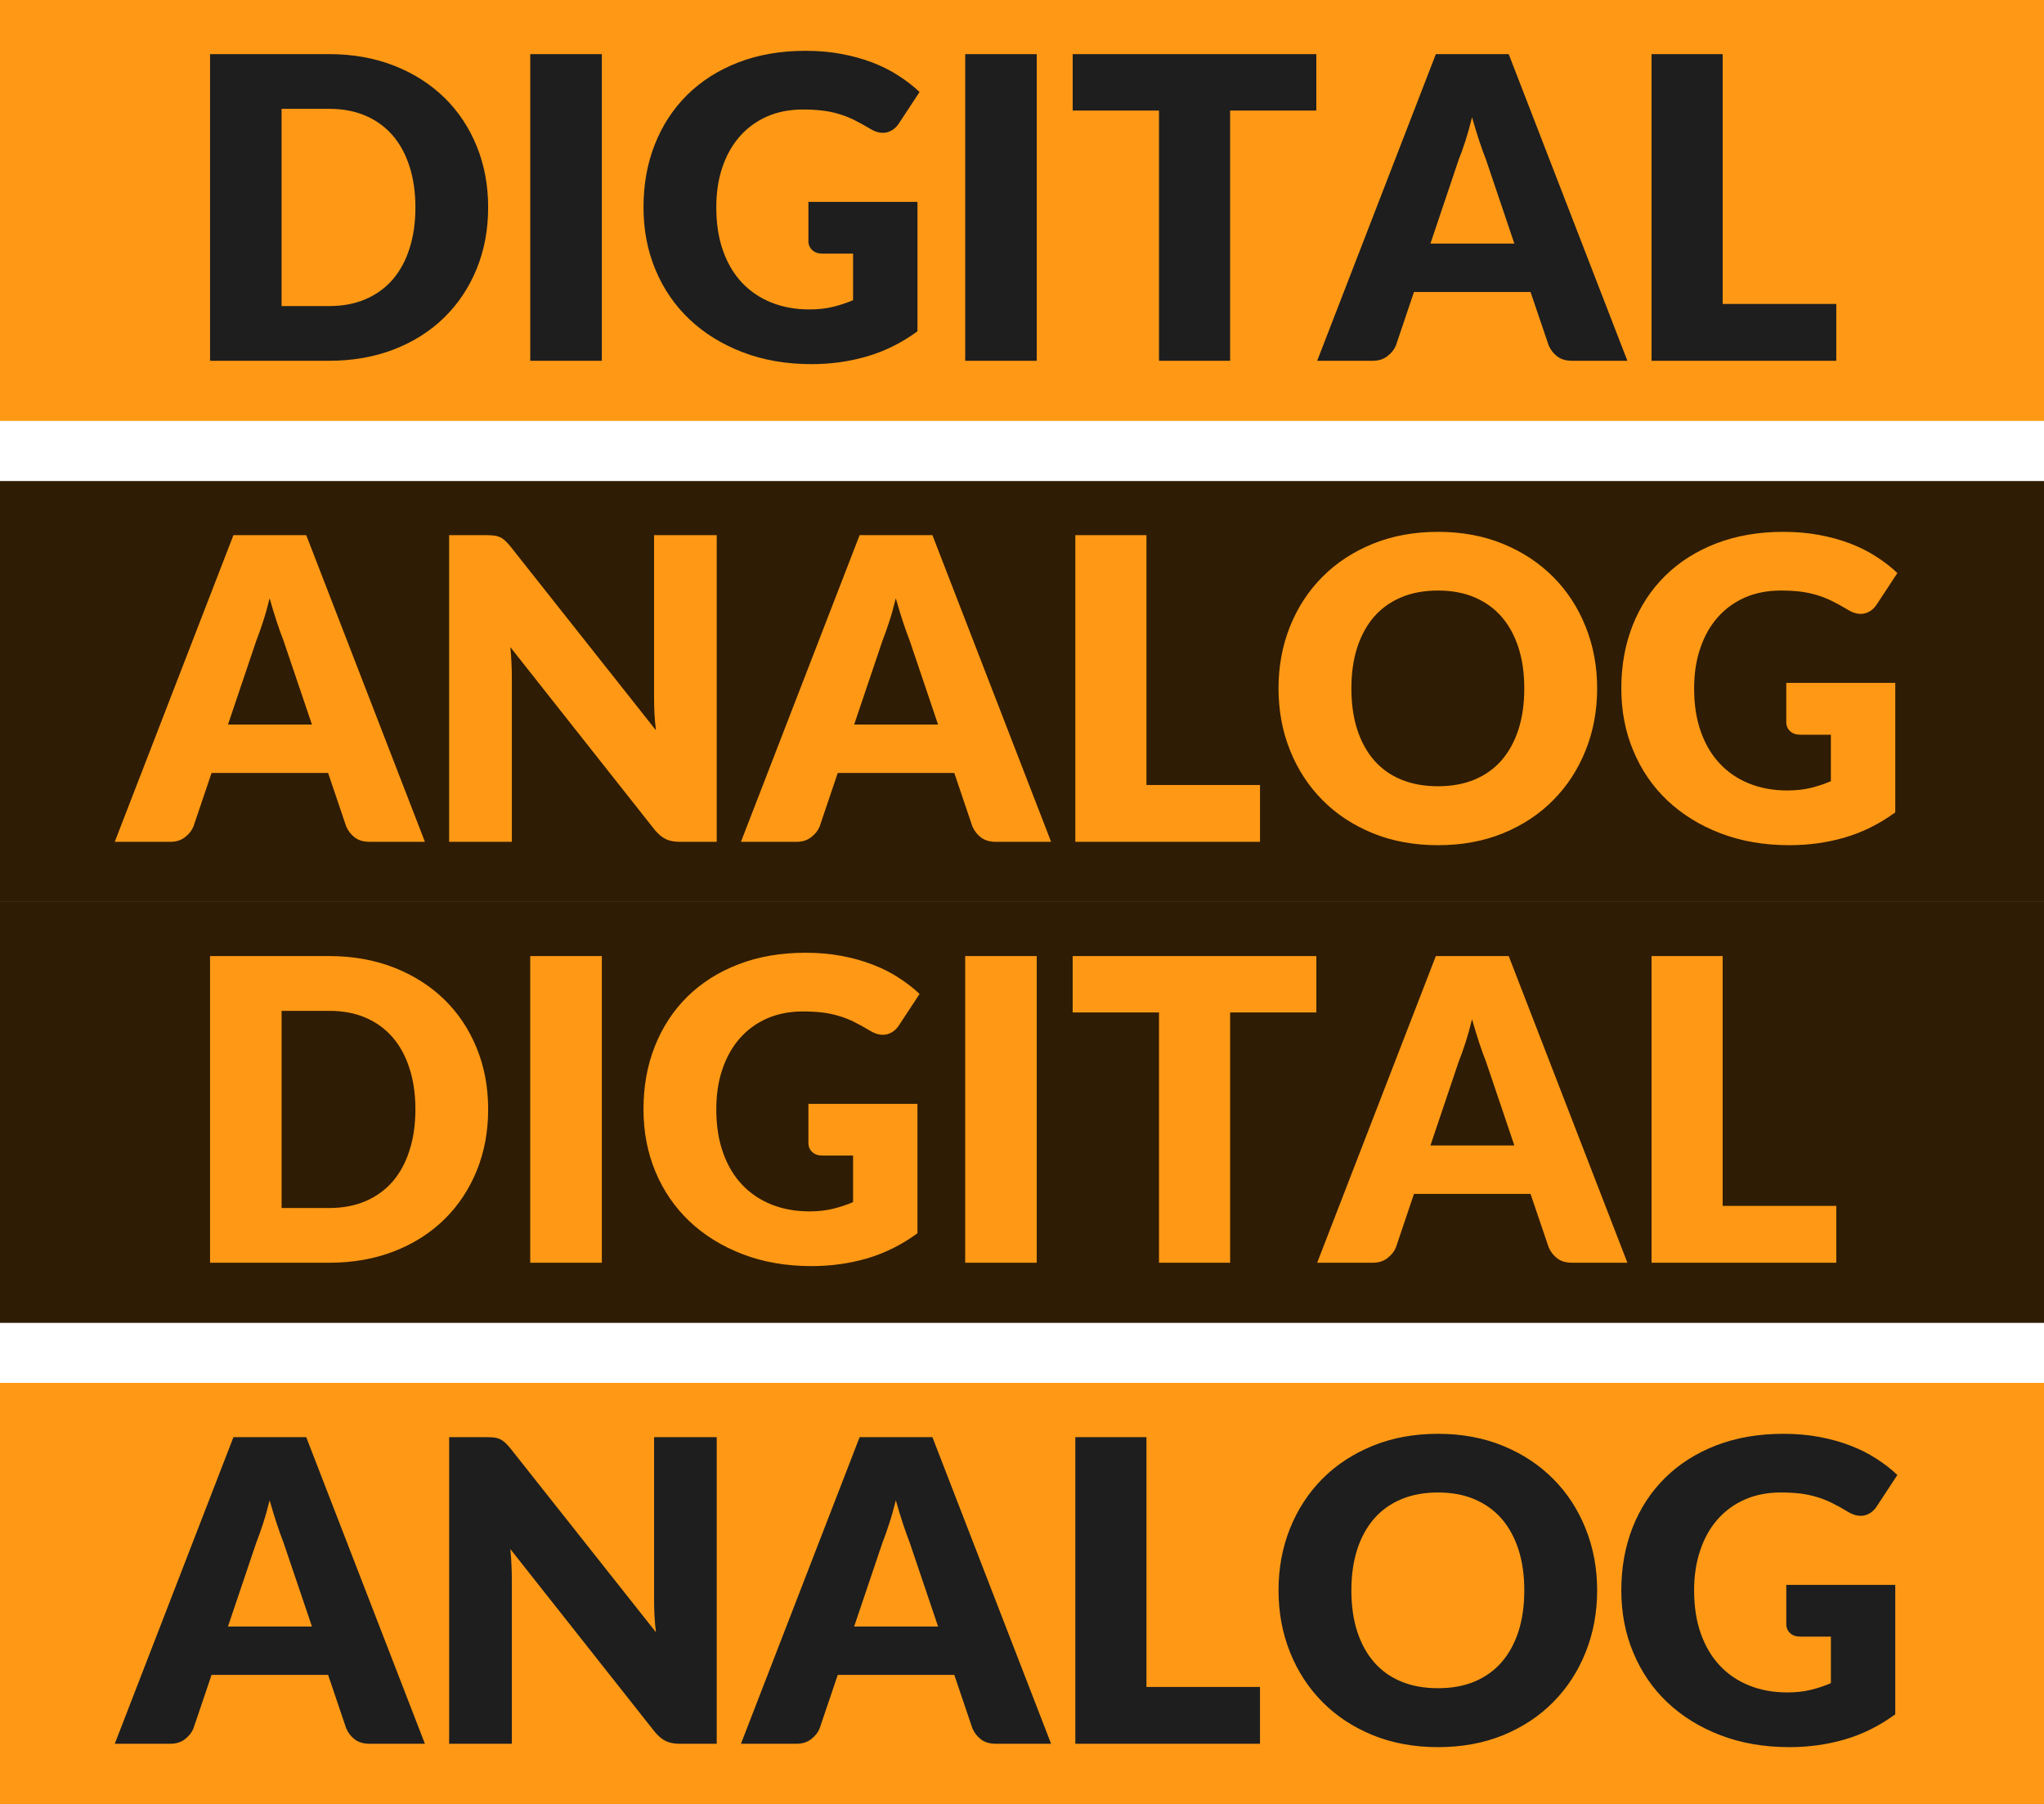
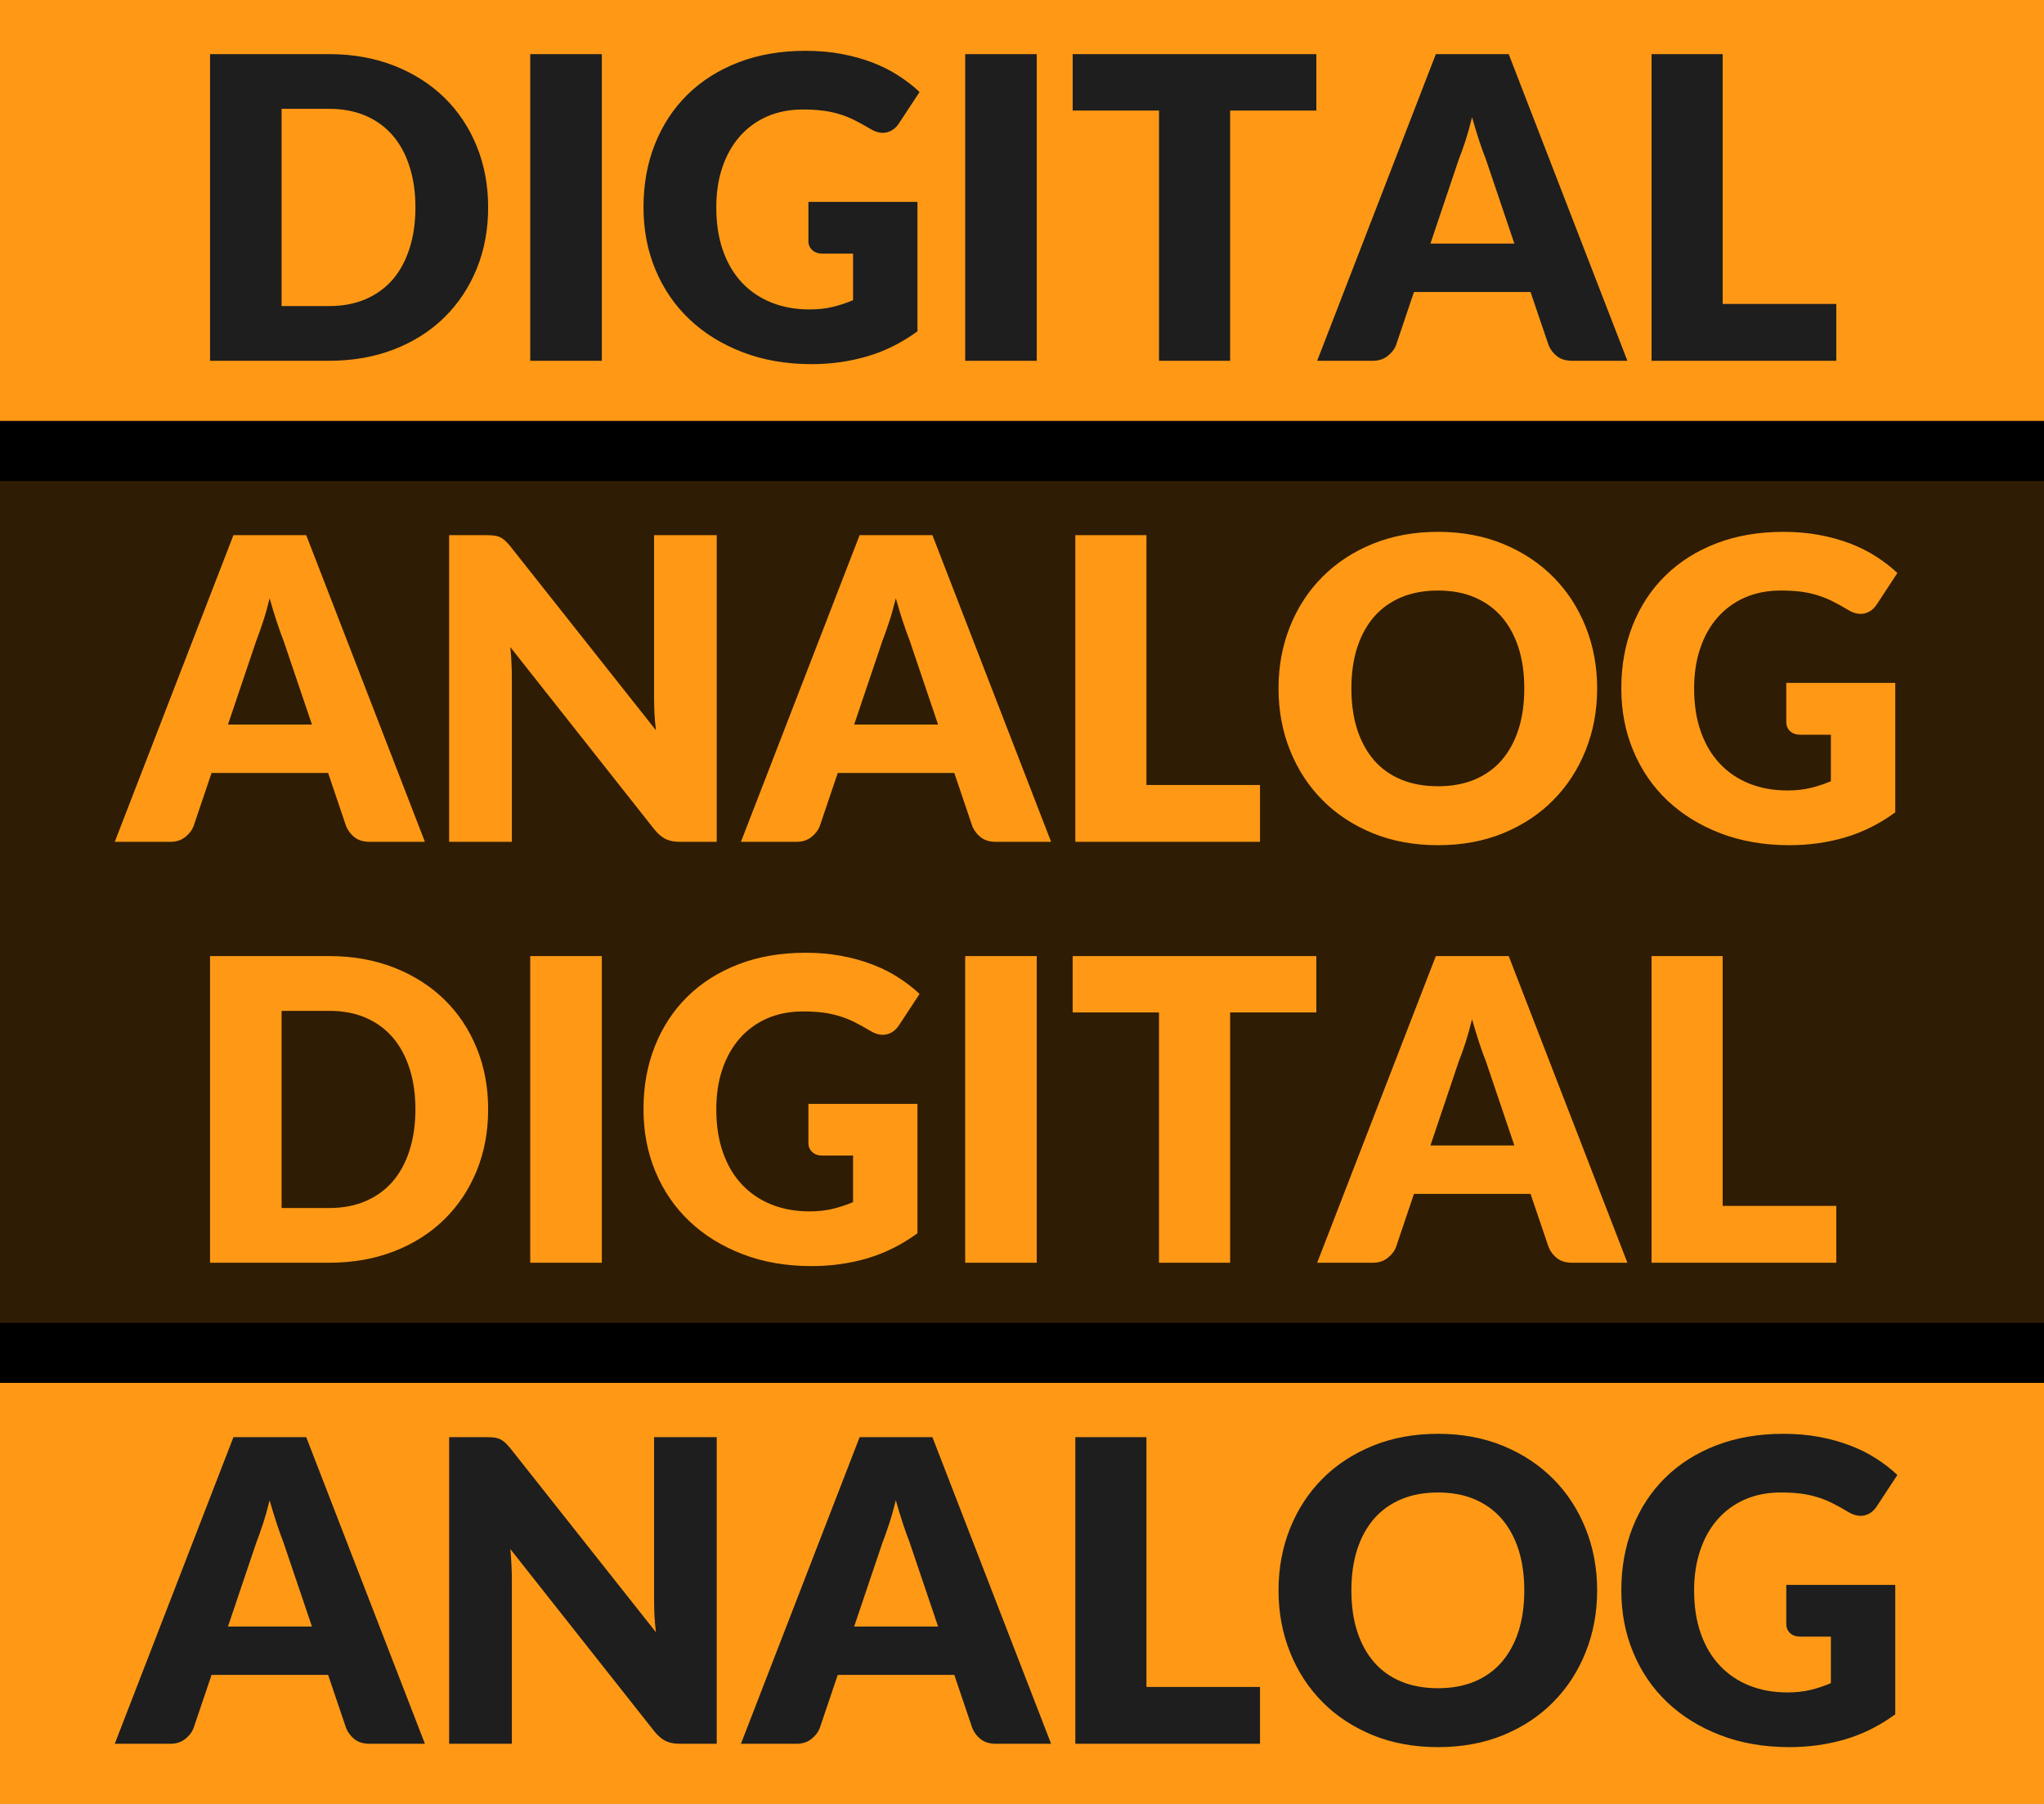
<svg xmlns="http://www.w3.org/2000/svg" width="34px" height="30px" viewBox="0 0 34 30" version="1.1">
  <g id="bmp00162" stroke="none" stroke-width="1" fill="none" fill-rule="evenodd">
+     <rect fill="#000000" x="0" y="0" width="34" height="30" />
    <g id="Analog" transform="translate(0, 23)" fill="#FF9915">
      <rect id="Rectangle" x="0" y="0" width="34" height="7" />
    </g>
    <rect id="Rectangle" fill="#FF9915" x="0" y="23" width="34" height="7" />
    <g id="Analog" transform="translate(0, 8)" fill="#2F1C04">
      <rect id="Rectangle" x="0" y="0" width="34" height="7" />
    </g>
    <g id="Digital" fill="#FF9915">
      <rect id="Rectangle" x="0" y="0" width="34" height="7" />
    </g>
    <g id="Digital" transform="translate(0, 15)" fill="#2F1C04">
      <rect id="Rectangle" x="0" y="0" width="34" height="7" />
    </g>
    <path d="M8.12,3.449 C8.12,3.817 8.057,4.157 7.93,4.469 C7.803,4.78 7.624,5.05 7.393,5.277 C7.161,5.505 6.883,5.682 6.558,5.809 C6.232,5.936 5.871,6 5.474,6 L3.494,6 L3.494,0.9 L5.474,0.9 C5.871,0.9 6.232,0.965 6.558,1.093 C6.883,1.221 7.161,1.399 7.393,1.625 C7.624,1.851 7.803,2.12 7.93,2.432 C8.057,2.743 8.12,3.082 8.12,3.449 Z M6.91,3.449 C6.91,3.196 6.877,2.969 6.811,2.766 C6.746,2.563 6.652,2.391 6.53,2.25 C6.407,2.109 6.257,2 6.08,1.924 C5.903,1.848 5.701,1.81 5.474,1.81 L4.684,1.81 L4.684,5.09 L5.474,5.09 C5.701,5.09 5.903,5.052 6.08,4.976 C6.257,4.9 6.407,4.792 6.53,4.651 C6.652,4.51 6.746,4.338 6.811,4.135 C6.877,3.931 6.91,3.703 6.91,3.449 Z M10.011,6 L8.82,6 L8.82,0.9 L10.011,0.9 L10.011,6 Z M13.447,3.357 L15.261,3.357 L15.261,5.51 C14.999,5.701 14.721,5.84 14.426,5.926 C14.131,6.013 13.822,6.056 13.5,6.056 C13.08,6.056 12.698,5.99 12.354,5.858 C12.01,5.726 11.715,5.544 11.47,5.312 C11.225,5.08 11.036,4.805 10.903,4.486 C10.77,4.168 10.704,3.822 10.704,3.449 C10.704,3.068 10.766,2.719 10.893,2.4 C11.019,2.082 11.199,1.807 11.433,1.576 C11.668,1.345 11.951,1.165 12.284,1.037 C12.616,0.909 12.988,0.845 13.399,0.845 C13.611,0.845 13.81,0.862 13.997,0.897 C14.184,0.932 14.356,0.98 14.513,1.04 C14.671,1.101 14.815,1.173 14.945,1.258 C15.076,1.342 15.193,1.432 15.296,1.53 L14.953,2.052 C14.899,2.134 14.829,2.184 14.744,2.203 C14.659,2.221 14.568,2.2 14.47,2.139 C14.376,2.083 14.288,2.035 14.205,1.994 C14.122,1.953 14.038,1.92 13.951,1.895 C13.865,1.869 13.774,1.85 13.678,1.839 C13.583,1.827 13.476,1.821 13.357,1.821 C13.135,1.821 12.935,1.86 12.758,1.938 C12.581,2.016 12.43,2.127 12.305,2.269 C12.18,2.411 12.084,2.582 12.016,2.782 C11.948,2.981 11.915,3.203 11.915,3.449 C11.915,3.719 11.952,3.959 12.027,4.17 C12.101,4.38 12.207,4.557 12.343,4.702 C12.48,4.846 12.643,4.956 12.833,5.032 C13.023,5.108 13.234,5.146 13.465,5.146 C13.607,5.146 13.736,5.132 13.852,5.104 C13.967,5.076 14.08,5.039 14.19,4.992 L14.19,4.218 L13.685,4.218 C13.611,4.218 13.553,4.199 13.511,4.159 C13.468,4.119 13.447,4.069 13.447,4.008 L13.447,3.357 Z M17.245,6 L16.055,6 L16.055,0.9 L17.245,0.9 L17.245,6 Z M21.896,1.839 L20.462,1.839 L20.462,6 L19.279,6 L19.279,1.839 L17.843,1.839 L17.843,0.9 L21.896,0.9 L21.896,1.839 Z M25.19,4.051 L24.718,2.654 C24.682,2.565 24.645,2.461 24.605,2.341 C24.566,2.221 24.526,2.091 24.486,1.95 C24.451,2.093 24.414,2.225 24.375,2.346 C24.335,2.467 24.298,2.572 24.262,2.661 L23.794,4.051 L25.19,4.051 Z M27.07,6 L26.152,6 C26.05,6 25.967,5.976 25.904,5.928 C25.841,5.88 25.793,5.819 25.761,5.745 L25.459,4.856 L23.52,4.856 L23.22,5.745 C23.194,5.81 23.148,5.869 23.081,5.921 C23.015,5.974 22.933,6 22.834,6 L21.91,6 L23.884,0.9 L25.096,0.9 L27.07,6 Z M30.545,5.055 L30.545,6 L27.472,6 L27.472,0.9 L28.655,0.9 L28.655,5.055 L30.545,5.055 Z" id="DIGITAL" fill="#1E1E1E" fill-rule="nonzero" />
    <path d="M8.12,18.448 C8.12,18.817 8.057,19.157 7.93,19.469 C7.803,19.78 7.624,20.05 7.393,20.277 C7.161,20.505 6.883,20.682 6.558,20.809 C6.232,20.936 5.871,21 5.474,21 L3.494,21 L3.494,15.9 L5.474,15.9 C5.871,15.9 6.232,15.965 6.558,16.093 C6.883,16.221 7.161,16.399 7.393,16.625 C7.624,16.851 7.803,17.12 7.93,17.432 C8.057,17.743 8.12,18.082 8.12,18.448 Z M6.91,18.448 C6.91,18.196 6.877,17.969 6.811,17.766 C6.746,17.563 6.652,17.391 6.53,17.25 C6.407,17.109 6.257,17 6.08,16.924 C5.903,16.848 5.701,16.811 5.474,16.811 L4.684,16.811 L4.684,20.09 L5.474,20.09 C5.701,20.09 5.903,20.052 6.08,19.976 C6.257,19.9 6.407,19.792 6.53,19.651 C6.652,19.51 6.746,19.338 6.811,19.134 C6.877,18.931 6.91,18.703 6.91,18.448 Z M10.011,21 L8.82,21 L8.82,15.9 L10.011,15.9 L10.011,21 Z M13.447,18.358 L15.261,18.358 L15.261,20.51 C14.999,20.701 14.721,20.84 14.426,20.927 C14.131,21.013 13.822,21.056 13.5,21.056 C13.08,21.056 12.698,20.99 12.354,20.858 C12.01,20.726 11.715,20.544 11.47,20.312 C11.225,20.08 11.036,19.805 10.903,19.486 C10.77,19.168 10.704,18.822 10.704,18.448 C10.704,18.068 10.766,17.719 10.893,17.4 C11.019,17.082 11.199,16.807 11.433,16.576 C11.668,16.345 11.951,16.165 12.284,16.037 C12.616,15.909 12.988,15.845 13.399,15.845 C13.611,15.845 13.81,15.862 13.997,15.897 C14.184,15.932 14.356,15.98 14.513,16.041 C14.671,16.101 14.815,16.173 14.945,16.258 C15.076,16.342 15.193,16.432 15.296,16.53 L14.953,17.052 C14.899,17.134 14.829,17.184 14.744,17.203 C14.659,17.221 14.568,17.2 14.47,17.14 C14.376,17.083 14.288,17.035 14.205,16.994 C14.122,16.953 14.038,16.92 13.951,16.895 C13.865,16.869 13.774,16.85 13.678,16.838 C13.583,16.827 13.476,16.821 13.357,16.821 C13.135,16.821 12.935,16.86 12.758,16.938 C12.581,17.016 12.43,17.127 12.305,17.269 C12.18,17.411 12.084,17.582 12.016,17.782 C11.948,17.981 11.915,18.203 11.915,18.448 C11.915,18.719 11.952,18.959 12.027,19.169 C12.101,19.38 12.207,19.557 12.343,19.701 C12.48,19.846 12.643,19.956 12.833,20.032 C13.023,20.108 13.234,20.146 13.465,20.146 C13.607,20.146 13.736,20.132 13.852,20.104 C13.967,20.076 14.08,20.039 14.19,19.992 L14.19,19.218 L13.685,19.218 C13.611,19.218 13.553,19.199 13.511,19.159 C13.468,19.119 13.447,19.069 13.447,19.009 L13.447,18.358 Z M17.245,21 L16.055,21 L16.055,15.9 L17.245,15.9 L17.245,21 Z M21.896,16.838 L20.462,16.838 L20.462,21 L19.279,21 L19.279,16.838 L17.843,16.838 L17.843,15.9 L21.896,15.9 L21.896,16.838 Z M25.19,19.05 L24.718,17.654 C24.682,17.565 24.645,17.461 24.605,17.341 C24.566,17.221 24.526,17.091 24.486,16.951 C24.451,17.093 24.414,17.225 24.375,17.346 C24.335,17.467 24.298,17.572 24.262,17.661 L23.794,19.05 L25.19,19.05 Z M27.07,21 L26.152,21 C26.05,21 25.967,20.976 25.904,20.928 C25.841,20.88 25.793,20.819 25.761,20.744 L25.459,19.855 L23.52,19.855 L23.22,20.744 C23.194,20.81 23.148,20.869 23.081,20.921 C23.015,20.974 22.933,21 22.834,21 L21.91,21 L23.884,15.9 L25.096,15.9 L27.07,21 Z M30.545,20.055 L30.545,21 L27.472,21 L27.472,15.9 L28.655,15.9 L28.655,20.055 L30.545,20.055 Z" id="DIGITAL" fill="#FF9915" fill-rule="nonzero" />
    <path d="M5.189,12.05 L4.716,10.654 C4.681,10.565 4.644,10.461 4.604,10.341 C4.564,10.221 4.525,10.091 4.485,9.95 C4.45,10.093 4.413,10.225 4.373,10.346 C4.333,10.467 4.296,10.572 4.261,10.661 L3.792,12.05 L5.189,12.05 Z M7.068,14 L6.151,14 C6.048,14 5.966,13.976 5.902,13.928 C5.839,13.88 5.792,13.819 5.759,13.745 L5.458,12.855 L3.519,12.855 L3.218,13.745 C3.192,13.81 3.146,13.869 3.08,13.921 C3.013,13.974 2.931,14 2.833,14 L1.909,14 L3.883,8.9 L5.094,8.9 L7.068,14 Z M11.922,8.9 L11.922,14 L11.306,14 C11.215,14 11.139,13.985 11.077,13.956 C11.015,13.927 10.954,13.876 10.893,13.804 L8.489,10.762 C8.498,10.854 8.505,10.942 8.508,11.027 C8.512,11.112 8.514,11.192 8.514,11.267 L8.514,14 L7.471,14 L7.471,8.9 L8.094,8.9 C8.145,8.9 8.188,8.903 8.223,8.908 C8.258,8.912 8.289,8.921 8.318,8.934 C8.346,8.947 8.372,8.965 8.398,8.988 C8.424,9.011 8.453,9.043 8.486,9.082 L10.911,12.145 C10.899,12.047 10.891,11.952 10.886,11.86 C10.882,11.768 10.88,11.681 10.88,11.599 L10.88,8.9 L11.922,8.9 Z M15.604,12.05 L15.132,10.654 C15.097,10.565 15.06,10.461 15.02,10.341 C14.98,10.221 14.941,10.091 14.901,9.95 C14.866,10.093 14.829,10.225 14.789,10.346 C14.749,10.467 14.712,10.572 14.677,10.661 L14.208,12.05 L15.604,12.05 Z M17.484,14 L16.567,14 C16.464,14 16.382,13.976 16.319,13.928 C16.255,13.88 16.208,13.819 16.175,13.745 L15.874,12.855 L13.935,12.855 L13.634,13.745 C13.608,13.81 13.562,13.869 13.496,13.921 C13.429,13.974 13.347,14 13.249,14 L12.325,14 L14.299,8.9 L15.51,8.9 L17.484,14 Z M20.959,13.055 L20.959,14 L17.887,14 L17.887,8.9 L19.07,8.9 L19.07,13.055 L20.959,13.055 Z M26.567,11.448 C26.567,11.817 26.503,12.16 26.376,12.477 C26.249,12.795 26.07,13.071 25.838,13.305 C25.607,13.54 25.329,13.723 25.004,13.857 C24.678,13.99 24.317,14.056 23.921,14.056 C23.524,14.056 23.162,13.99 22.835,13.857 C22.509,13.723 22.229,13.54 21.997,13.305 C21.765,13.071 21.585,12.795 21.458,12.477 C21.331,12.16 21.267,11.817 21.267,11.448 C21.267,11.08 21.331,10.737 21.458,10.419 C21.585,10.102 21.765,9.827 21.997,9.594 C22.229,9.36 22.509,9.177 22.835,9.044 C23.162,8.911 23.524,8.845 23.921,8.845 C24.317,8.845 24.678,8.912 25.004,9.046 C25.329,9.18 25.607,9.364 25.838,9.597 C26.07,9.83 26.249,10.106 26.376,10.423 C26.503,10.74 26.567,11.082 26.567,11.448 Z M25.355,11.448 C25.355,11.196 25.323,10.97 25.258,10.768 C25.192,10.566 25.098,10.395 24.976,10.255 C24.853,10.115 24.703,10.008 24.526,9.933 C24.349,9.858 24.147,9.821 23.921,9.821 C23.692,9.821 23.488,9.858 23.31,9.933 C23.131,10.008 22.981,10.115 22.858,10.255 C22.736,10.395 22.642,10.566 22.576,10.768 C22.511,10.97 22.479,11.196 22.479,11.448 C22.479,11.703 22.511,11.931 22.576,12.133 C22.642,12.335 22.736,12.505 22.858,12.646 C22.981,12.786 23.131,12.892 23.31,12.966 C23.488,13.039 23.692,13.076 23.921,13.076 C24.147,13.076 24.349,13.039 24.526,12.966 C24.703,12.892 24.853,12.786 24.976,12.646 C25.098,12.505 25.192,12.335 25.258,12.133 C25.323,11.931 25.355,11.703 25.355,11.448 Z M29.713,11.357 L31.526,11.357 L31.526,13.51 C31.265,13.701 30.986,13.84 30.691,13.927 C30.396,14.013 30.088,14.056 29.765,14.056 C29.345,14.056 28.963,13.99 28.619,13.858 C28.275,13.726 27.981,13.544 27.735,13.312 C27.49,13.08 27.302,12.805 27.169,12.486 C27.035,12.168 26.969,11.822 26.969,11.448 C26.969,11.068 27.032,10.719 27.158,10.4 C27.284,10.082 27.464,9.807 27.699,9.576 C27.933,9.345 28.217,9.165 28.549,9.037 C28.882,8.909 29.253,8.845 29.664,8.845 C29.876,8.845 30.076,8.862 30.262,8.897 C30.449,8.932 30.621,8.98 30.779,9.04 C30.936,9.101 31.08,9.173 31.211,9.258 C31.342,9.342 31.458,9.432 31.561,9.53 L31.218,10.052 C31.164,10.134 31.095,10.184 31.01,10.203 C30.925,10.221 30.833,10.2 30.735,10.139 C30.642,10.083 30.554,10.035 30.471,9.994 C30.388,9.953 30.303,9.92 30.217,9.895 C30.131,9.869 30.04,9.85 29.944,9.838 C29.848,9.827 29.741,9.821 29.622,9.821 C29.4,9.821 29.201,9.86 29.023,9.938 C28.846,10.016 28.695,10.127 28.57,10.269 C28.445,10.411 28.349,10.582 28.282,10.782 C28.214,10.981 28.18,11.203 28.18,11.448 C28.18,11.719 28.217,11.959 28.292,12.169 C28.367,12.38 28.472,12.557 28.609,12.701 C28.745,12.846 28.909,12.956 29.099,13.032 C29.289,13.108 29.499,13.146 29.73,13.146 C29.873,13.146 30.002,13.132 30.117,13.104 C30.233,13.076 30.345,13.039 30.455,12.992 L30.455,12.219 L29.951,12.219 C29.876,12.219 29.818,12.199 29.776,12.159 C29.734,12.119 29.713,12.069 29.713,12.008 L29.713,11.357 Z" id="ANALOG" fill="#FF9915" fill-rule="nonzero" />
    <path d="M5.189,27.05 L4.716,25.654 C4.681,25.565 4.644,25.461 4.604,25.341 C4.564,25.221 4.525,25.091 4.485,24.951 C4.45,25.093 4.413,25.225 4.373,25.346 C4.333,25.467 4.296,25.572 4.261,25.661 L3.792,27.05 L5.189,27.05 Z M7.068,29 L6.151,29 C6.048,29 5.966,28.976 5.902,28.928 C5.839,28.88 5.792,28.819 5.759,28.744 L5.458,27.855 L3.519,27.855 L3.218,28.744 C3.192,28.81 3.146,28.869 3.08,28.921 C3.013,28.974 2.931,29 2.833,29 L1.909,29 L3.883,23.901 L5.094,23.901 L7.068,29 Z M11.922,23.901 L11.922,29 L11.306,29 C11.215,29 11.139,28.985 11.077,28.956 C11.015,28.927 10.954,28.876 10.893,28.804 L8.489,25.762 C8.498,25.854 8.505,25.942 8.508,26.027 C8.512,26.112 8.514,26.192 8.514,26.267 L8.514,29 L7.471,29 L7.471,23.901 L8.094,23.901 C8.145,23.901 8.188,23.903 8.223,23.907 C8.258,23.912 8.289,23.921 8.318,23.934 C8.346,23.947 8.372,23.965 8.398,23.988 C8.424,24.011 8.453,24.043 8.486,24.082 L10.911,27.145 C10.899,27.047 10.891,26.952 10.886,26.86 C10.882,26.768 10.88,26.681 10.88,26.599 L10.88,23.901 L11.922,23.901 Z M15.604,27.05 L15.132,25.654 C15.097,25.565 15.06,25.461 15.02,25.341 C14.98,25.221 14.941,25.091 14.901,24.951 C14.866,25.093 14.829,25.225 14.789,25.346 C14.749,25.467 14.712,25.572 14.677,25.661 L14.208,27.05 L15.604,27.05 Z M17.484,29 L16.567,29 C16.464,29 16.382,28.976 16.319,28.928 C16.255,28.88 16.208,28.819 16.175,28.744 L15.874,27.855 L13.935,27.855 L13.634,28.744 C13.608,28.81 13.562,28.869 13.496,28.921 C13.429,28.974 13.347,29 13.249,29 L12.325,29 L14.299,23.901 L15.51,23.901 L17.484,29 Z M20.959,28.055 L20.959,29 L17.887,29 L17.887,23.901 L19.07,23.901 L19.07,28.055 L20.959,28.055 Z M26.567,26.448 C26.567,26.817 26.503,27.16 26.376,27.477 C26.249,27.795 26.07,28.071 25.838,28.305 C25.607,28.54 25.329,28.723 25.004,28.857 C24.678,28.99 24.317,29.056 23.921,29.056 C23.524,29.056 23.162,28.99 22.835,28.857 C22.509,28.723 22.229,28.54 21.997,28.305 C21.765,28.071 21.585,27.795 21.458,27.477 C21.331,27.16 21.267,26.817 21.267,26.448 C21.267,26.08 21.331,25.737 21.458,25.419 C21.585,25.102 21.765,24.827 21.997,24.593 C22.229,24.36 22.509,24.177 22.835,24.044 C23.162,23.911 23.524,23.845 23.921,23.845 C24.317,23.845 24.678,23.912 25.004,24.046 C25.329,24.18 25.607,24.364 25.838,24.597 C26.07,24.83 26.249,25.106 26.376,25.423 C26.503,25.74 26.567,26.082 26.567,26.448 Z M25.355,26.448 C25.355,26.196 25.323,25.97 25.258,25.768 C25.192,25.566 25.098,25.395 24.976,25.255 C24.853,25.115 24.703,25.008 24.526,24.933 C24.349,24.858 24.147,24.821 23.921,24.821 C23.692,24.821 23.488,24.858 23.31,24.933 C23.131,25.008 22.981,25.115 22.858,25.255 C22.736,25.395 22.642,25.566 22.576,25.768 C22.511,25.97 22.479,26.196 22.479,26.448 C22.479,26.703 22.511,26.931 22.576,27.133 C22.642,27.335 22.736,27.505 22.858,27.645 C22.981,27.786 23.131,27.892 23.31,27.966 C23.488,28.039 23.692,28.076 23.921,28.076 C24.147,28.076 24.349,28.039 24.526,27.966 C24.703,27.892 24.853,27.786 24.976,27.645 C25.098,27.505 25.192,27.335 25.258,27.133 C25.323,26.931 25.355,26.703 25.355,26.448 Z M29.713,26.358 L31.526,26.358 L31.526,28.51 C31.265,28.701 30.986,28.84 30.691,28.927 C30.396,29.013 30.088,29.056 29.765,29.056 C29.345,29.056 28.963,28.99 28.619,28.858 C28.275,28.726 27.981,28.544 27.735,28.312 C27.49,28.08 27.302,27.805 27.169,27.486 C27.035,27.168 26.969,26.822 26.969,26.448 C26.969,26.068 27.032,25.719 27.158,25.4 C27.284,25.082 27.464,24.807 27.699,24.576 C27.933,24.345 28.217,24.165 28.549,24.037 C28.882,23.909 29.253,23.845 29.664,23.845 C29.876,23.845 30.076,23.862 30.262,23.897 C30.449,23.932 30.621,23.98 30.779,24.041 C30.936,24.101 31.08,24.173 31.211,24.258 C31.342,24.342 31.458,24.432 31.561,24.53 L31.218,25.052 C31.164,25.134 31.095,25.184 31.01,25.203 C30.925,25.221 30.833,25.2 30.735,25.14 C30.642,25.083 30.554,25.035 30.471,24.994 C30.388,24.953 30.303,24.92 30.217,24.895 C30.131,24.869 30.04,24.85 29.944,24.838 C29.848,24.827 29.741,24.821 29.622,24.821 C29.4,24.821 29.201,24.86 29.023,24.938 C28.846,25.016 28.695,25.127 28.57,25.269 C28.445,25.411 28.349,25.582 28.282,25.782 C28.214,25.981 28.18,26.203 28.18,26.448 C28.18,26.719 28.217,26.959 28.292,27.169 C28.367,27.38 28.472,27.557 28.609,27.701 C28.745,27.846 28.909,27.956 29.099,28.032 C29.289,28.108 29.499,28.146 29.73,28.146 C29.873,28.146 30.002,28.132 30.117,28.104 C30.233,28.076 30.345,28.039 30.455,27.992 L30.455,27.218 L29.951,27.218 C29.876,27.218 29.818,27.199 29.776,27.159 C29.734,27.119 29.713,27.069 29.713,27.009 L29.713,26.358 Z" id="ANALOG" fill="#1E1E1E" fill-rule="nonzero" />
  </g>
</svg>
